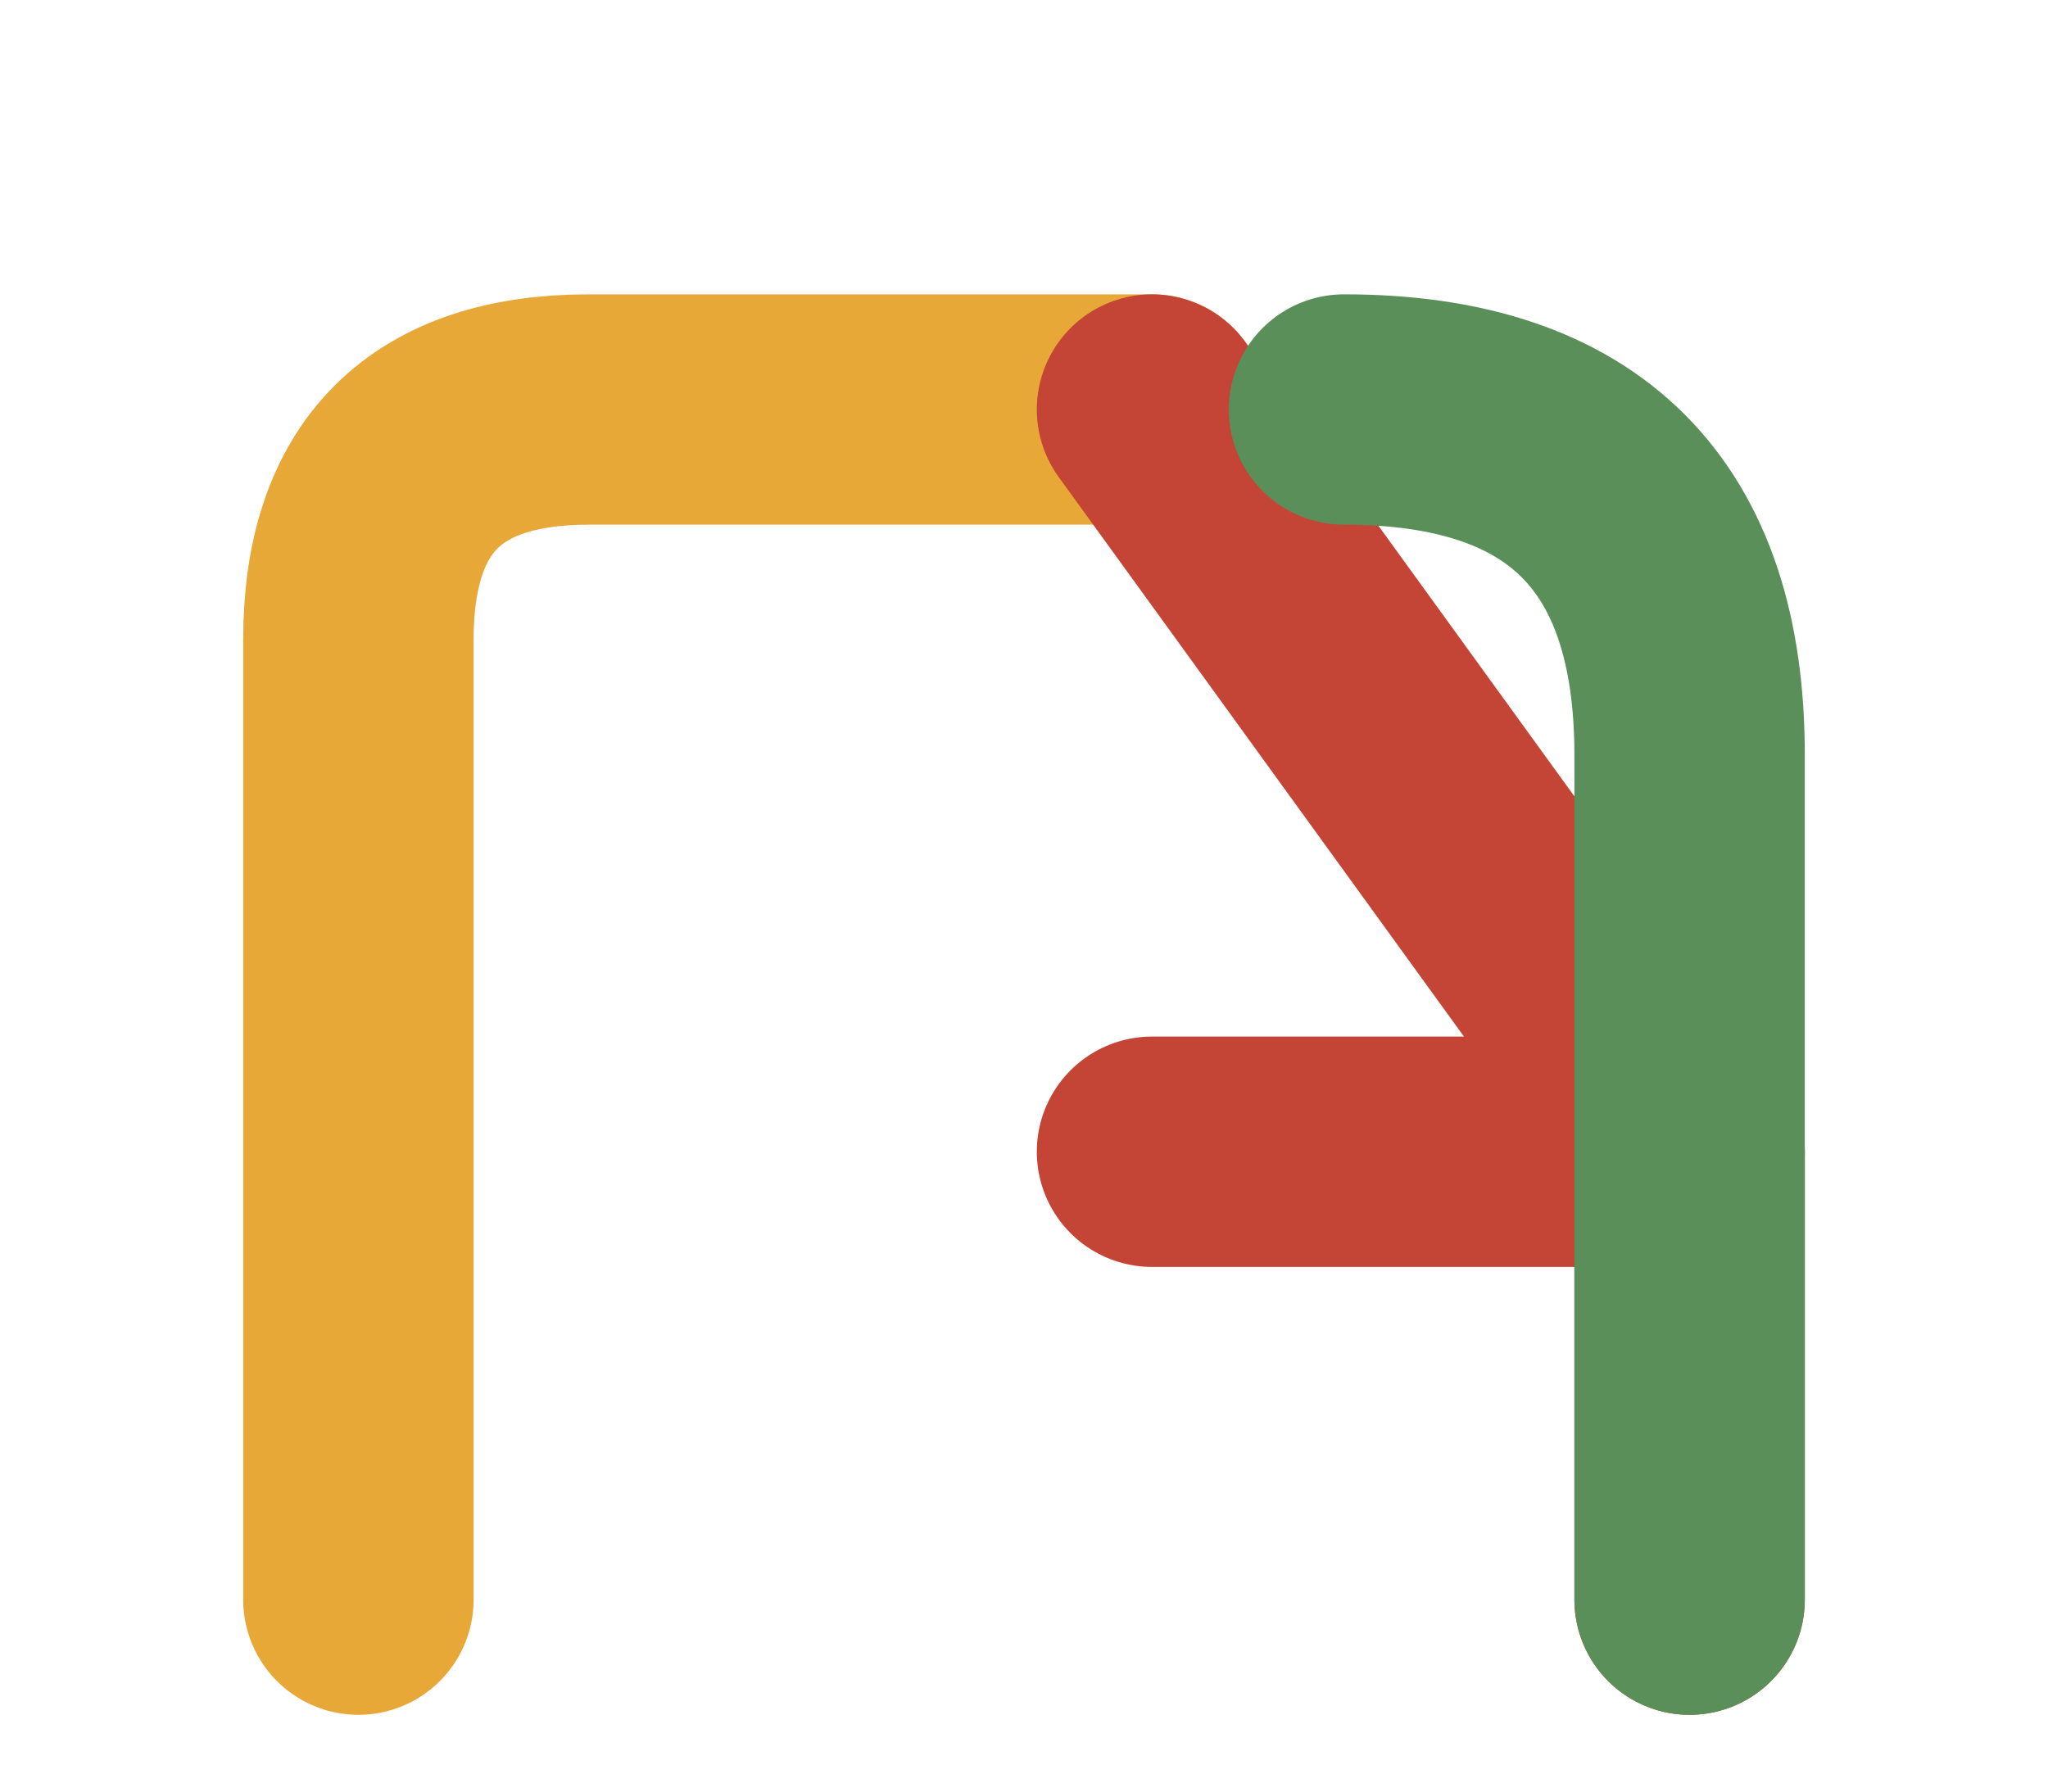
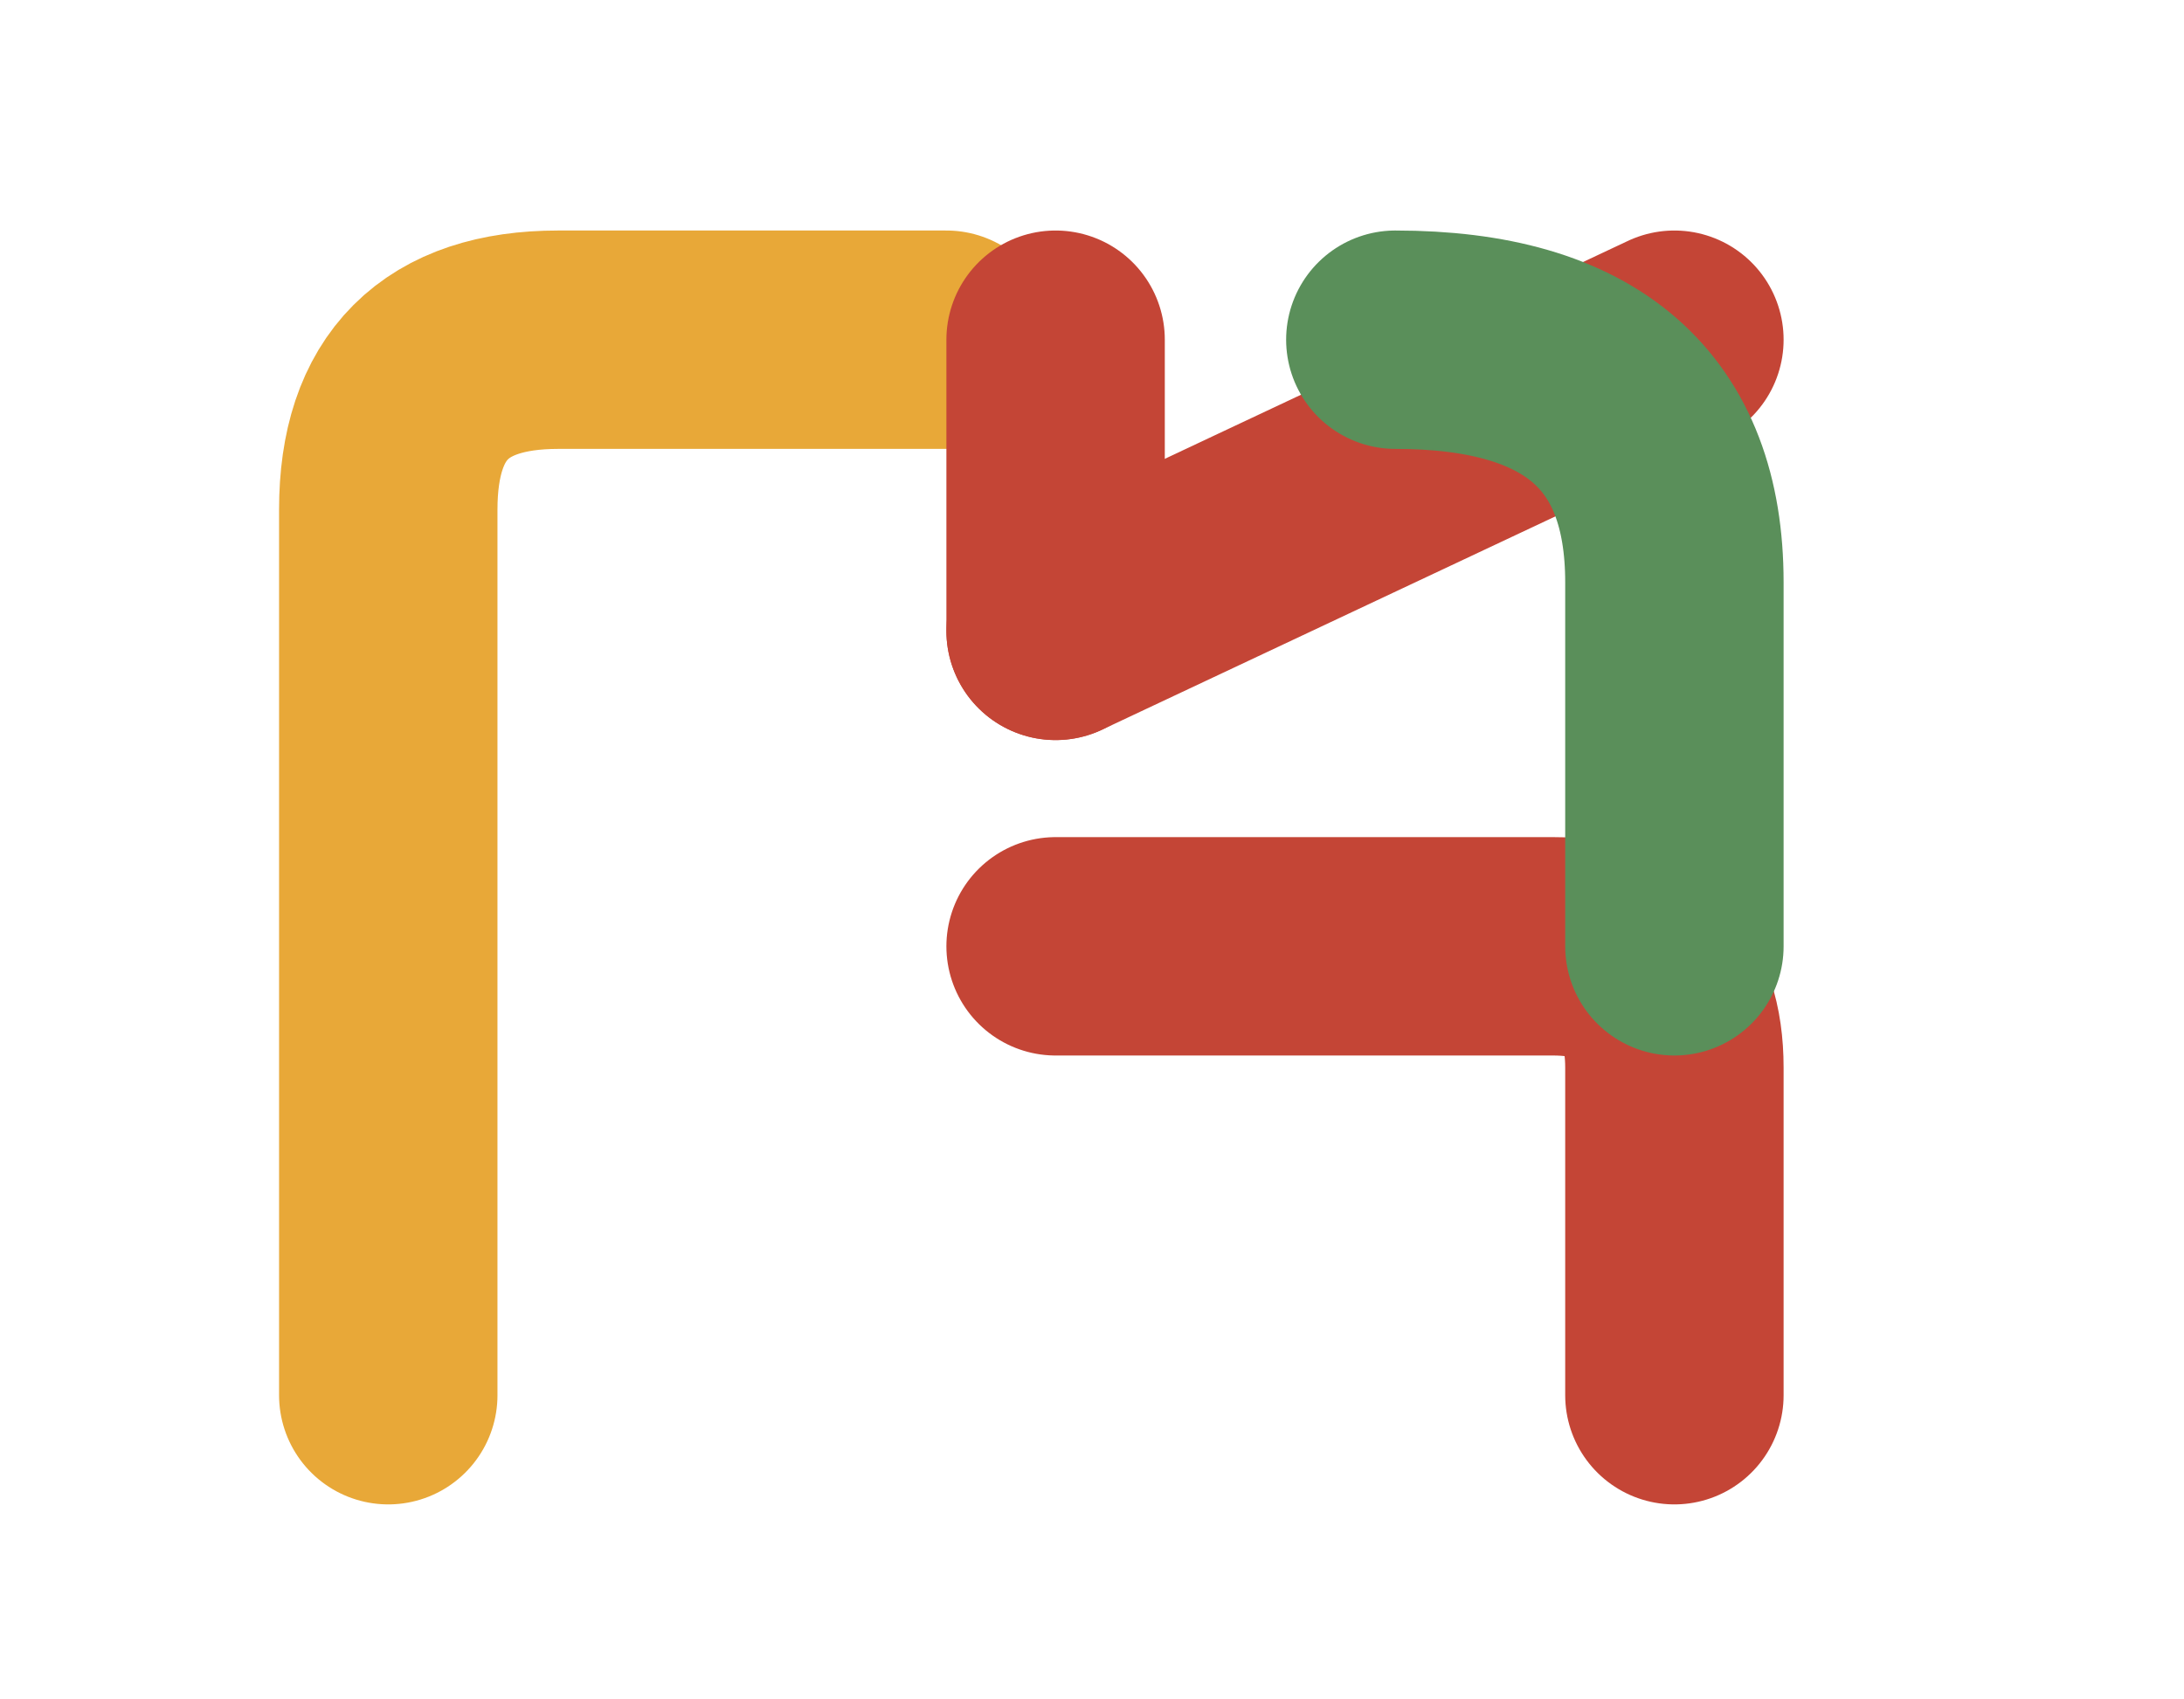
- <svg xmlns="http://www.w3.org/2000/svg" viewBox="0 0 160 140">
-   <defs>
-     <style>
-       .logo-path {
-         fill: none;
-         stroke-linecap: round;
-         stroke-linejoin: round;
-       }
-     </style>
-   </defs>
-   <path class="logo-path" stroke="#E8A838" stroke-width="18" d="M 28 125 L 28 50 Q 28 32 46 32 L 90 32" />
-   <path class="logo-path" stroke="#C44536" stroke-width="18" d="M 90 32 L 132 90" />
-   <path class="logo-path" stroke="#C44536" stroke-width="18" d="M 90 90 L 132 90 Q 132 90 132 108 L 132 125" />
-   <path class="logo-path" stroke="#5A8F5A" stroke-width="18" d="M 105 32 Q 132 32 132 59 L 132 125" />
+ <svg xmlns="http://www.w3.org/2000/svg" viewBox="0 0 180 140">
+   <path d="M 32 115 L 32 42 Q 32 28 46 28 L 78 28" fill="none" stroke="#E8A838" stroke-width="18" stroke-linecap="round" />
+   <path d="M 87 28 L 87 52" fill="none" stroke="#C44536" stroke-width="18" stroke-linecap="round" />
+   <path d="M 87 52 L 138 28" fill="none" stroke="#C44536" stroke-width="18" stroke-linecap="round" />
+   <path d="M 87 78 L 128 78 Q 138 78 138 88 L 138 115" fill="none" stroke="#C44536" stroke-width="18" stroke-linecap="round" />
+   <path d="M 115 28 Q 138 28 138 48 L 138 78" fill="none" stroke="#5A8F5A" stroke-width="18" stroke-linecap="round" />
</svg>
